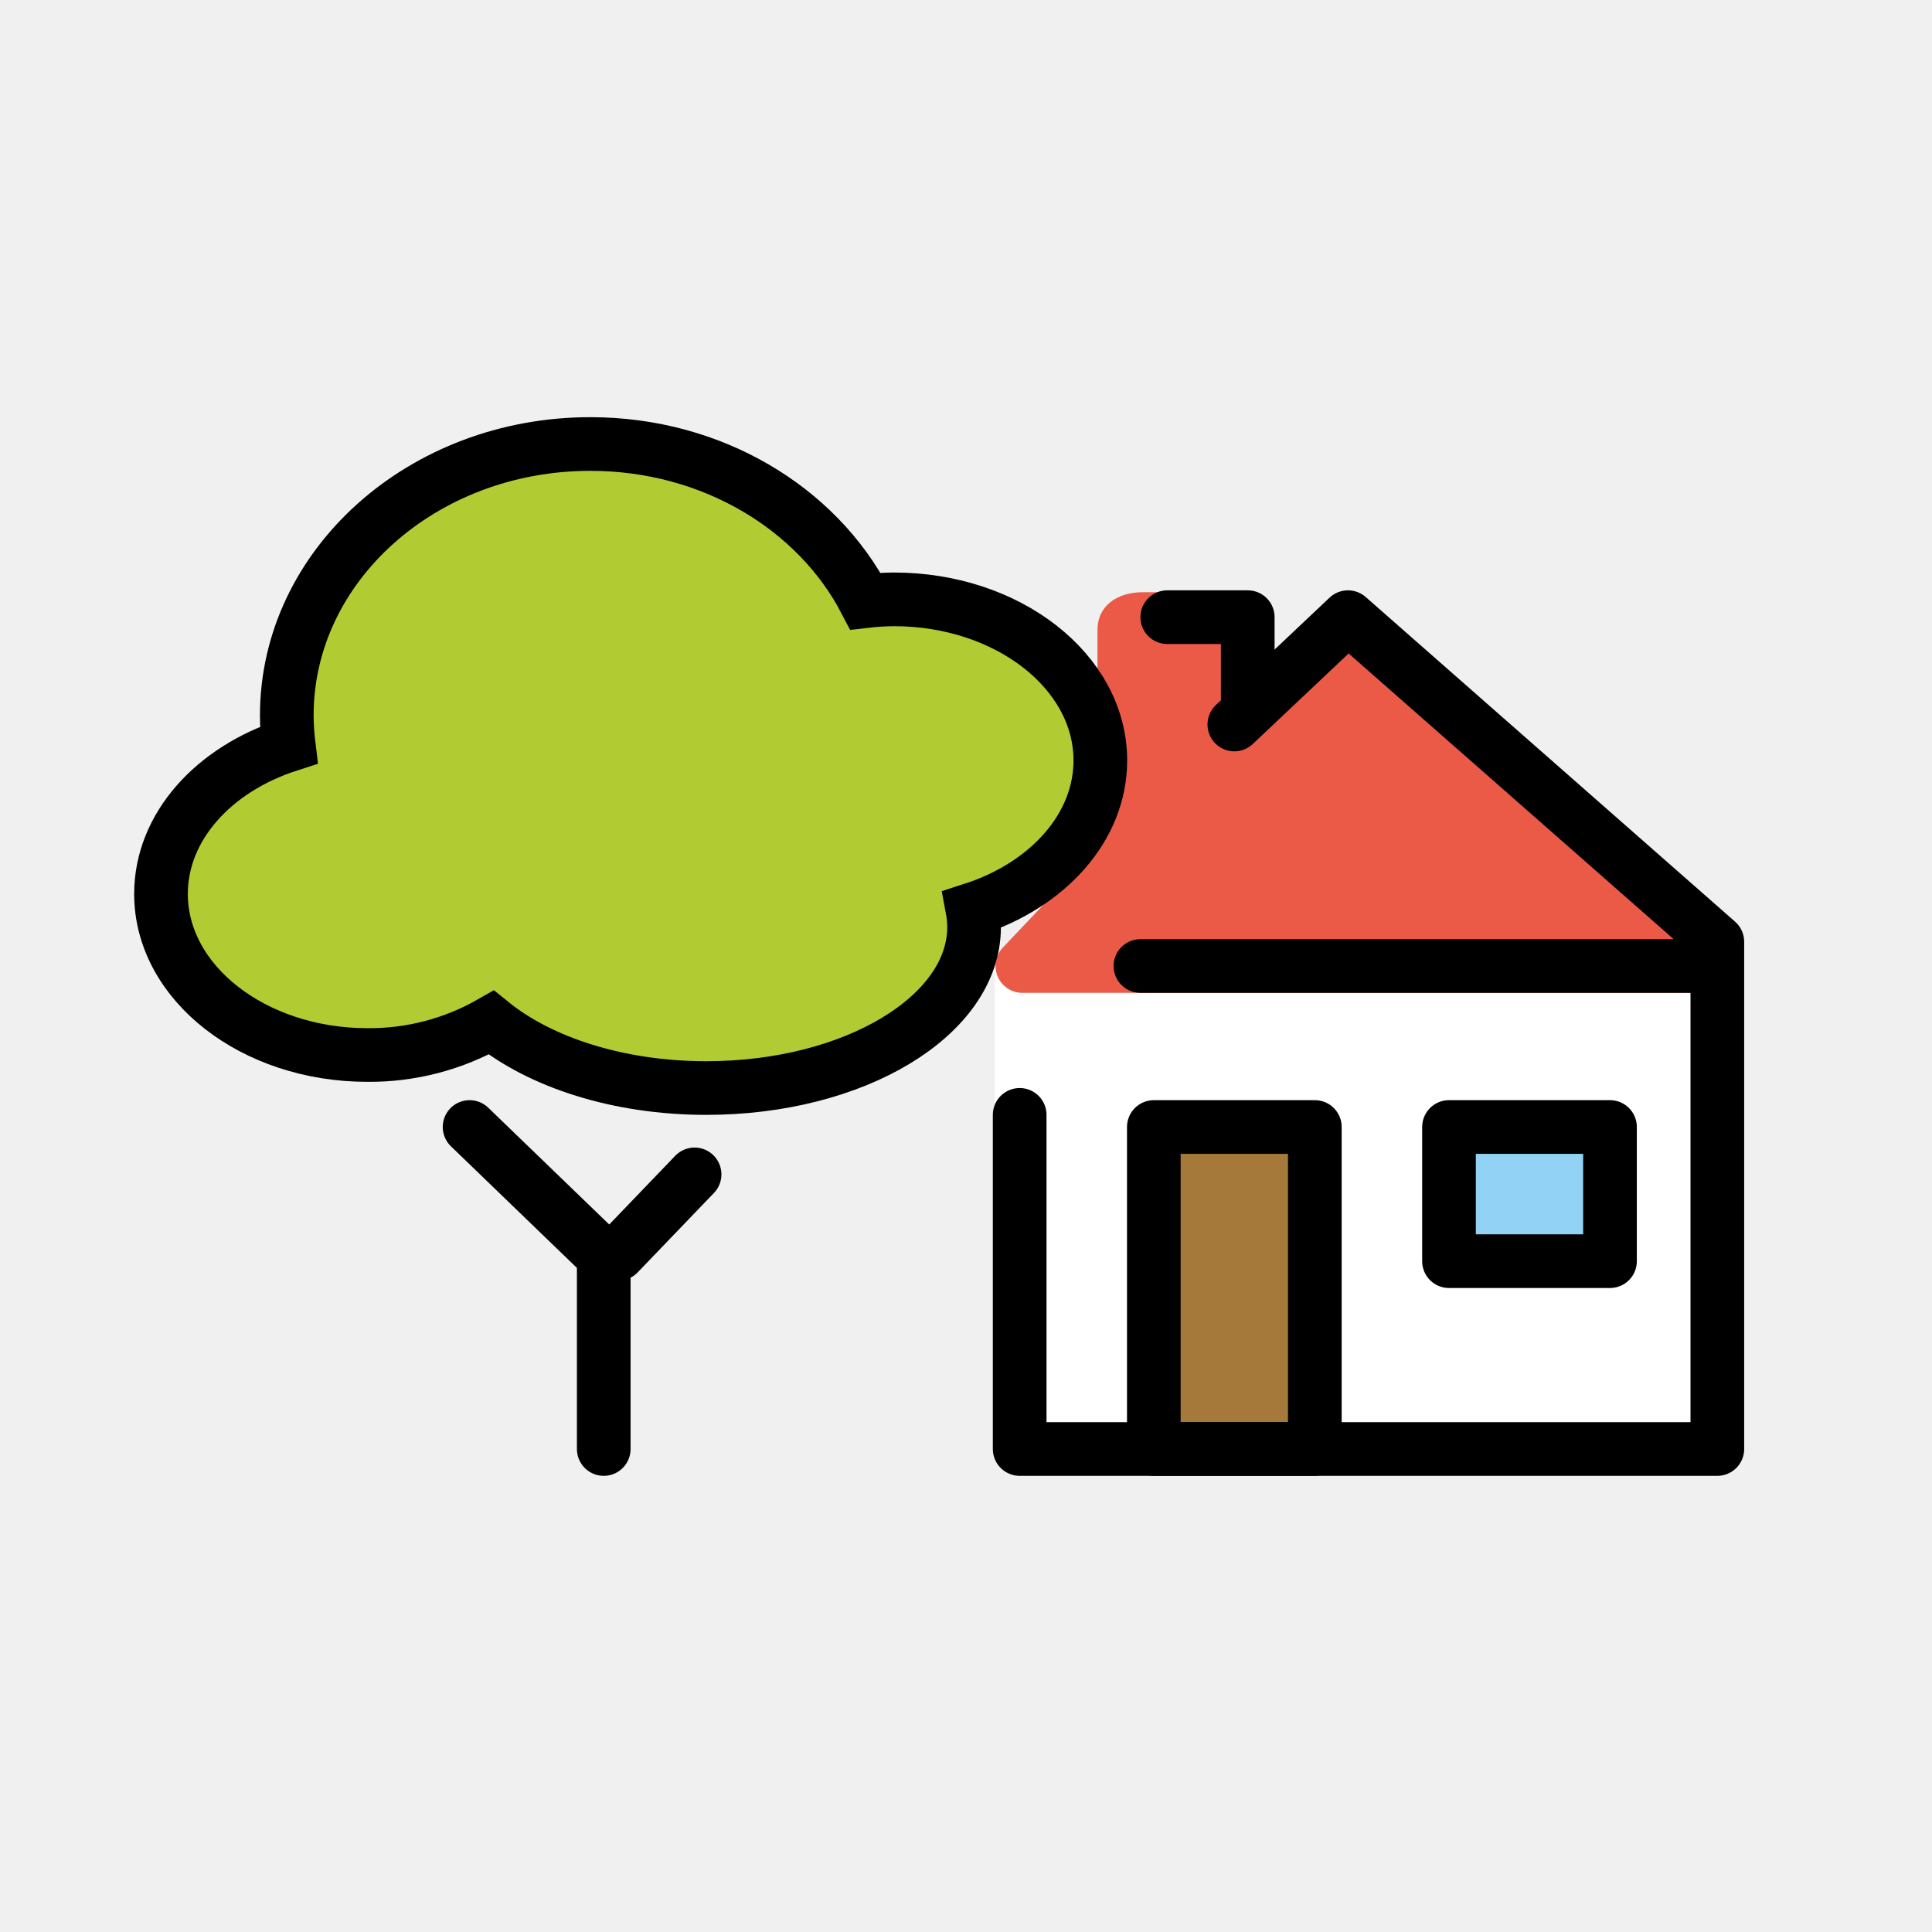
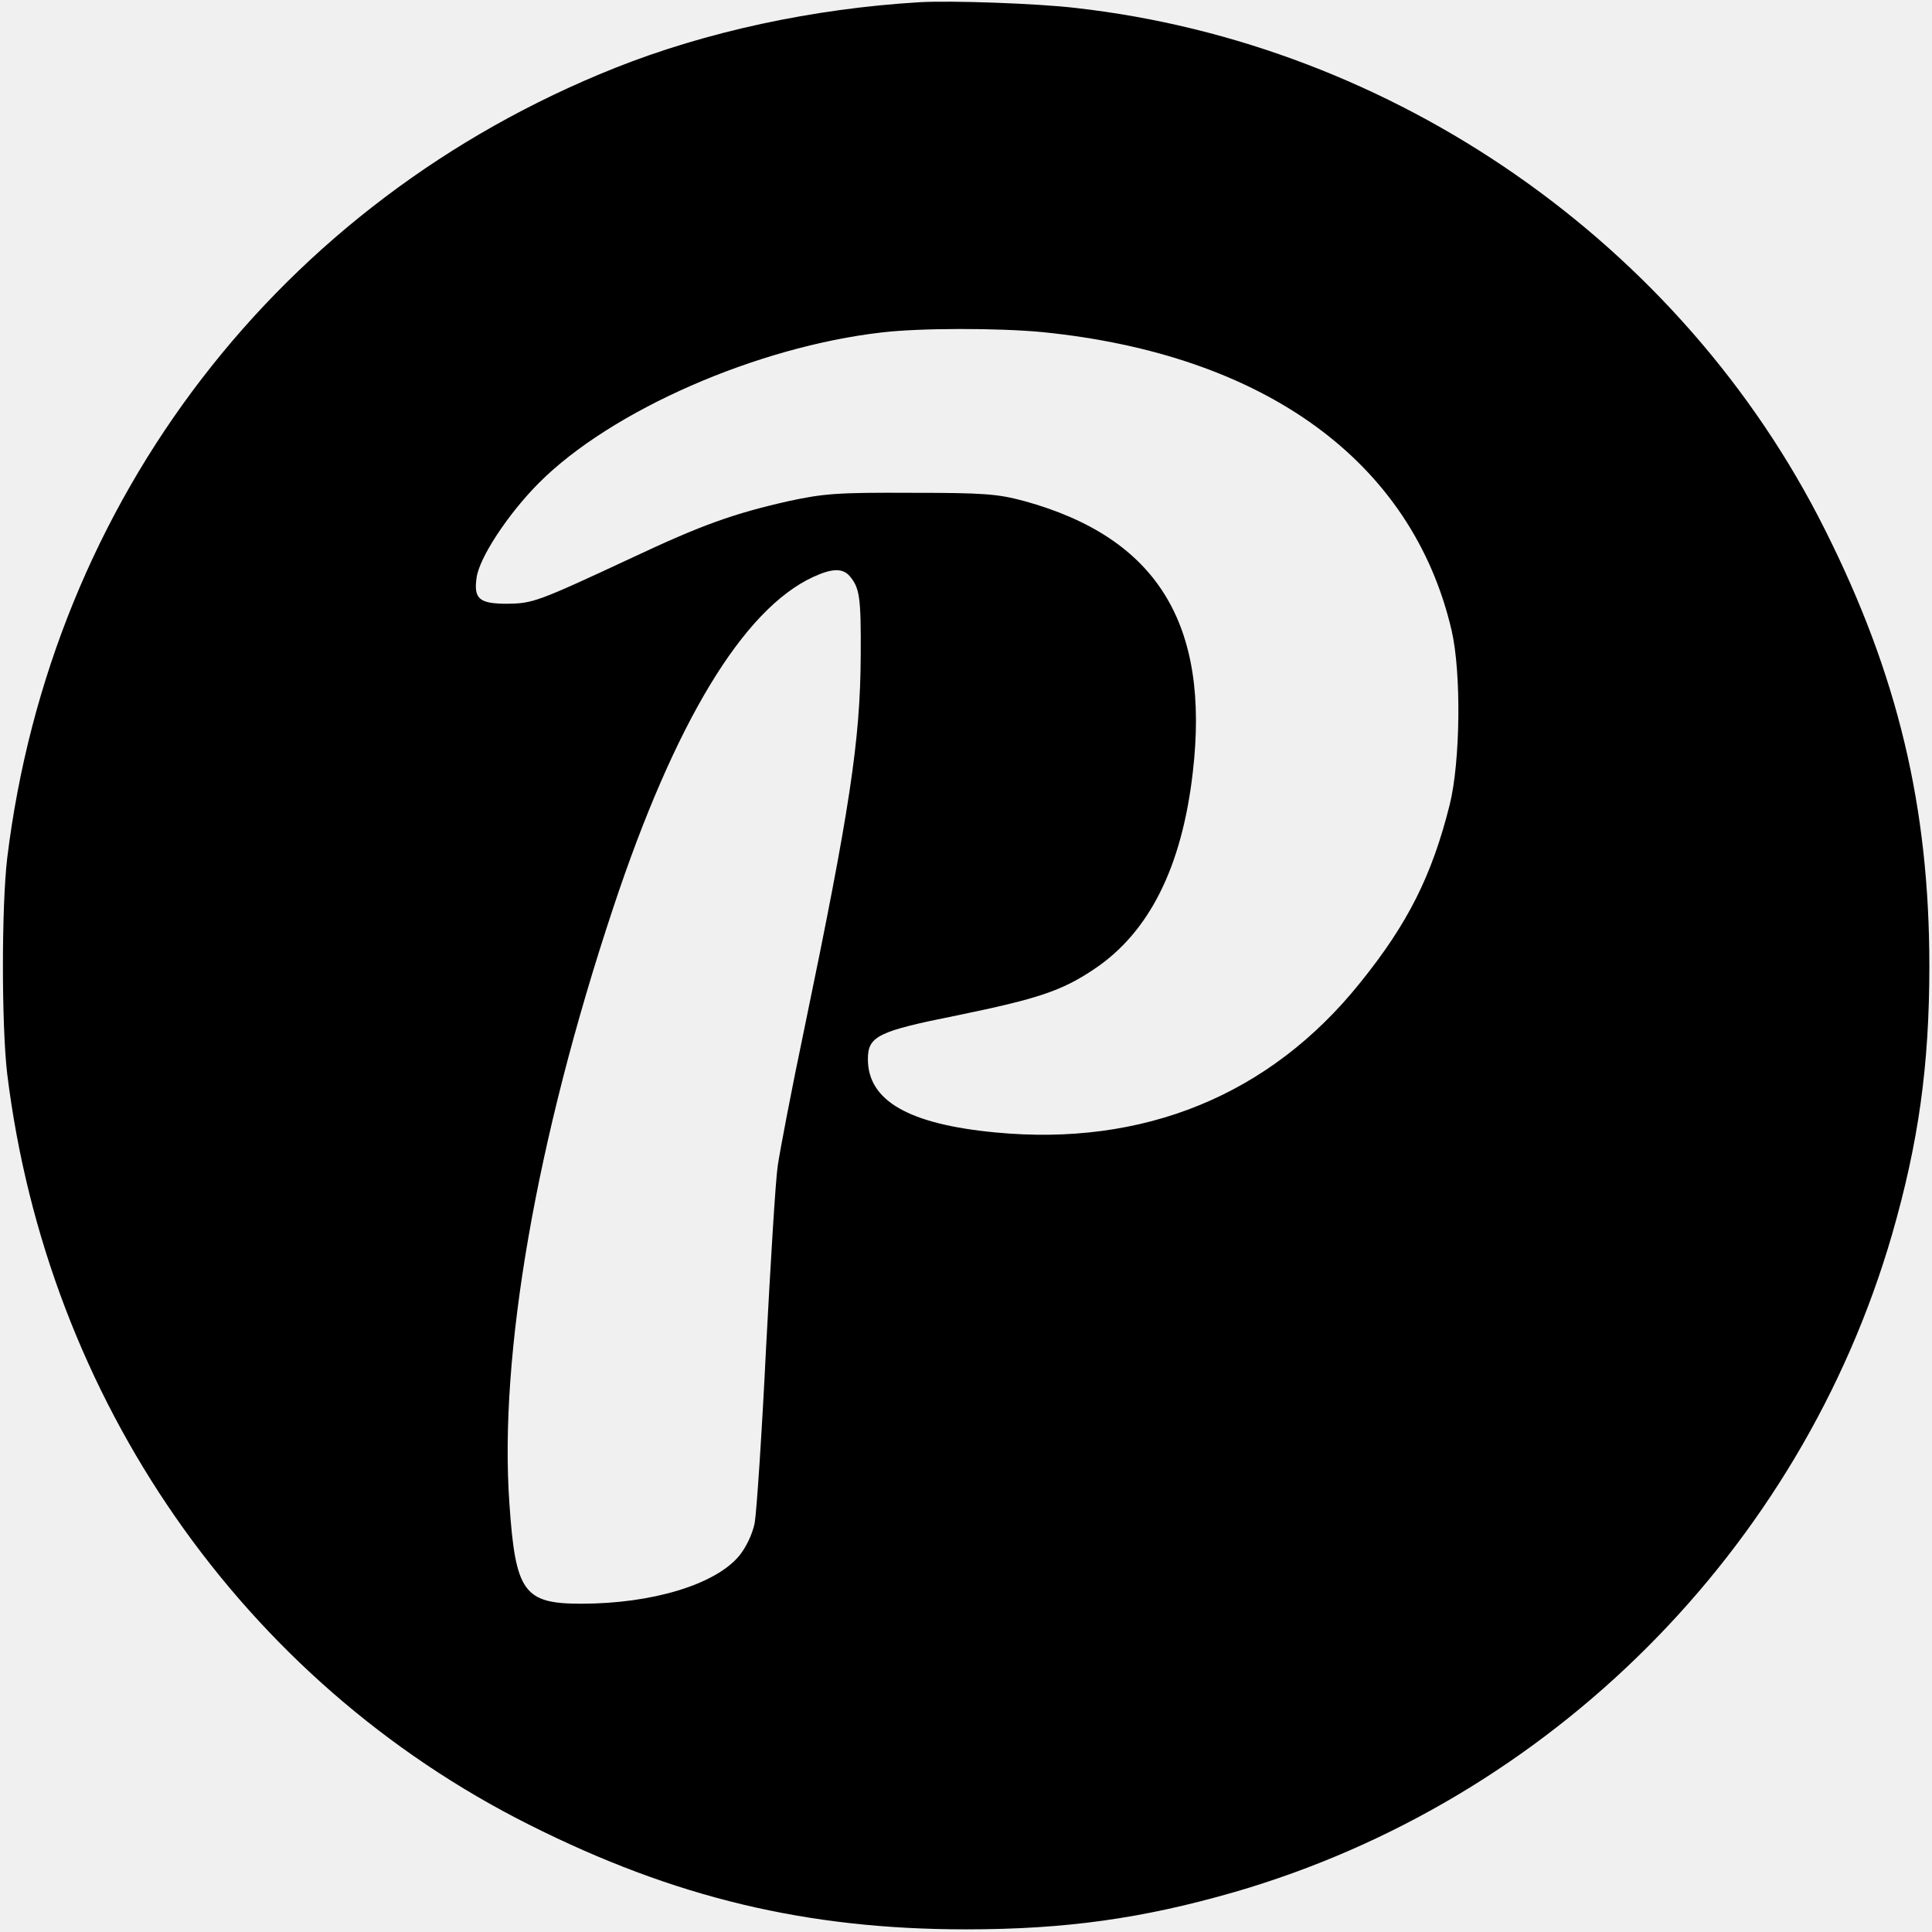
- <svg xmlns="http://www.w3.org/2000/svg" id="emoji" viewBox="0 0 72 72" version="1.1">
-   <g id="color">
-     <rect x="37.075" y="36.053" width="26.884" height="18.114" fill="#FFFFFF" />
-     <polygon fill="#EA5A47" stroke="#EA5A47" stroke-linecap="round" stroke-linejoin="round" stroke-miterlimit="10" stroke-width="2" points="50.235,23.2 38.1,36 63.5,36" />
-     <path fill="#EA5A47" d="M47.3,26l-6.4,6.059v-8.573c0-0.931,0.755-1.416,1.686-1.416h3.028 c0.931,0,1.686,0.485,1.686,1.416C47.3,23.486,47.3,26,47.3,26z" />
-     <rect x="43" y="42" width="6" height="12" fill="#A57939" />
-     <rect x="54" y="42" width="6" height="5" fill="#92D3F5" />
-     <path fill="#B1CC33" d="M41.006,28.339c0-3.312-3.445-6.003-7.694-6.003c-0.355,0.003-0.71,0.025-1.062,0.066 c-1.8-3.455-5.707-5.855-10.25-5.855c-6.248,0-11.312,4.529-11.312,10.114c0.001,0.369,0.025,0.738,0.07,1.104 C7.966,28.666,6,30.81,6,33.314c0,3.312,3.445,6.003,7.694,6.003c1.615,0.014,3.206-0.402,4.614-1.207 c1.818,1.477,4.726,2.438,8.015,2.438c5.511,0,9.978-2.688,9.978-6.003c-0.001-0.219-0.021-0.438-0.061-0.653 C39.036,32.99,41.006,30.845,41.006,28.339z" />
-   </g>
-   <g id="hair" />
-   <g id="skin" />
-   <g id="skin-shadow" />
-   <g id="line">
-     <polyline fill="none" stroke="#000000" stroke-linecap="round" stroke-linejoin="round" stroke-miterlimit="10" stroke-width="2" points="46,27 50.235,23 64,35.098 64,54 38,54 38,41.548" />
-     <rect x="43" y="42" width="6" height="12" fill="none" stroke="#000000" stroke-linecap="round" stroke-linejoin="round" stroke-miterlimit="10" stroke-width="2" />
-     <rect x="54" y="42" width="6" height="5" fill="none" stroke="#000000" stroke-linecap="round" stroke-linejoin="round" stroke-miterlimit="10" stroke-width="2" />
-     <polyline fill="none" stroke="#000000" stroke-linecap="round" stroke-linejoin="round" stroke-miterlimit="10" stroke-width="2" points="43.5,23 46.5,23 46.5,26" />
-     <path fill="none" stroke="#000000" stroke-miterlimit="10" stroke-width="2" d="M31.245,39.34" />
-     <polyline fill="none" stroke="#000000" stroke-linecap="round" stroke-linejoin="round" stroke-width="2" points="22.5,54 22.5,46.827 17.5,42" />
-     <line x1="23.041" x2="25.885" y1="46.727" y2="43.766" fill="none" stroke="#000000" stroke-linecap="round" stroke-linejoin="round" stroke-width="2" />
-     <path fill="none" stroke="#000000" stroke-linecap="round" stroke-miterlimit="10" stroke-width="2" d="M41.006,28.339 c0-3.312-3.445-6.003-7.694-6.003c-0.355,0.003-0.71,0.025-1.062,0.066c-1.8-3.455-5.707-5.855-10.25-5.855 c-6.248,0-11.312,4.529-11.312,10.114c0.001,0.369,0.025,0.738,0.07,1.104C7.966,28.666,6,30.81,6,33.314 c0,3.312,3.445,6.003,7.694,6.003c1.615,0.014,3.206-0.402,4.614-1.207c1.818,1.477,4.726,2.438,8.015,2.438 c5.511,0,9.978-2.688,9.978-6.003c-0.001-0.219-0.021-0.438-0.061-0.653 C39.036,32.99,41.006,30.845,41.006,28.339z" />
-     <line x1="63.5" x2="42.5" y1="36" y2="36" fill="none" stroke="#000000" stroke-linecap="round" stroke-linejoin="round" stroke-miterlimit="10" stroke-width="2" />
+ <svg xmlns="http://www.w3.org/2000/svg" version="1.0" width="512pt" height="512pt" viewBox="0 0 512 512" preserveAspectRatio="xMidYMid meet">
+   <g transform="translate(0,512) scale(0.1,-0.1)" fill="#000000" stroke="none">
+     <path d="M2435 5114 c-281 -17 -564 -78 -805 -174 -888 -354 -1495 -1143 -1611 -2095 -15 -129 -15 -441 0 -570 106 -864 624 -1610 1384 -1991 384 -193 735 -277 1157 -277 265 0 469 29 712 99 836 243 1499 906 1742 1742 70 243 99 447 99 712 0 422 -84 773 -277 1157 -379 757 -1141 1287 -1986 1382 -102 12 -331 20 -415 15z m326 -874 c592 -59 982 -344 1086 -791 26 -113 23 -348 -5 -461 -47 -188 -111 -316 -238 -473 -239 -298 -574 -434 -967 -396 -229 22 -337 84 -337 194 0 61 26 74 236 116 214 44 278 65 364 123 145 97 232 269 261 521 46 394 -95 622 -446 719 -71 19 -105 22 -300 22 -196 1 -232 -2 -325 -22 -146 -33 -230 -63 -415 -150 -253 -118 -263 -121 -331 -122 -74 0 -89 13 -81 69 7 53 84 170 166 252 191 191 576 360 908 398 101 12 307 12 424 1z m-509 -647 c26 -31 30 -55 29 -210 -1 -225 -29 -409 -150 -992 -33 -157 -64 -320 -70 -361 -6 -41 -19 -259 -31 -485 -11 -225 -25 -433 -30 -461 -6 -30 -23 -65 -41 -87 -63 -76 -230 -127 -419 -127 -152 0 -174 31 -190 265 -28 394 71 965 275 1579 163 491 344 791 530 877 50 23 78 24 97 2z" />
  </g>
</svg>
